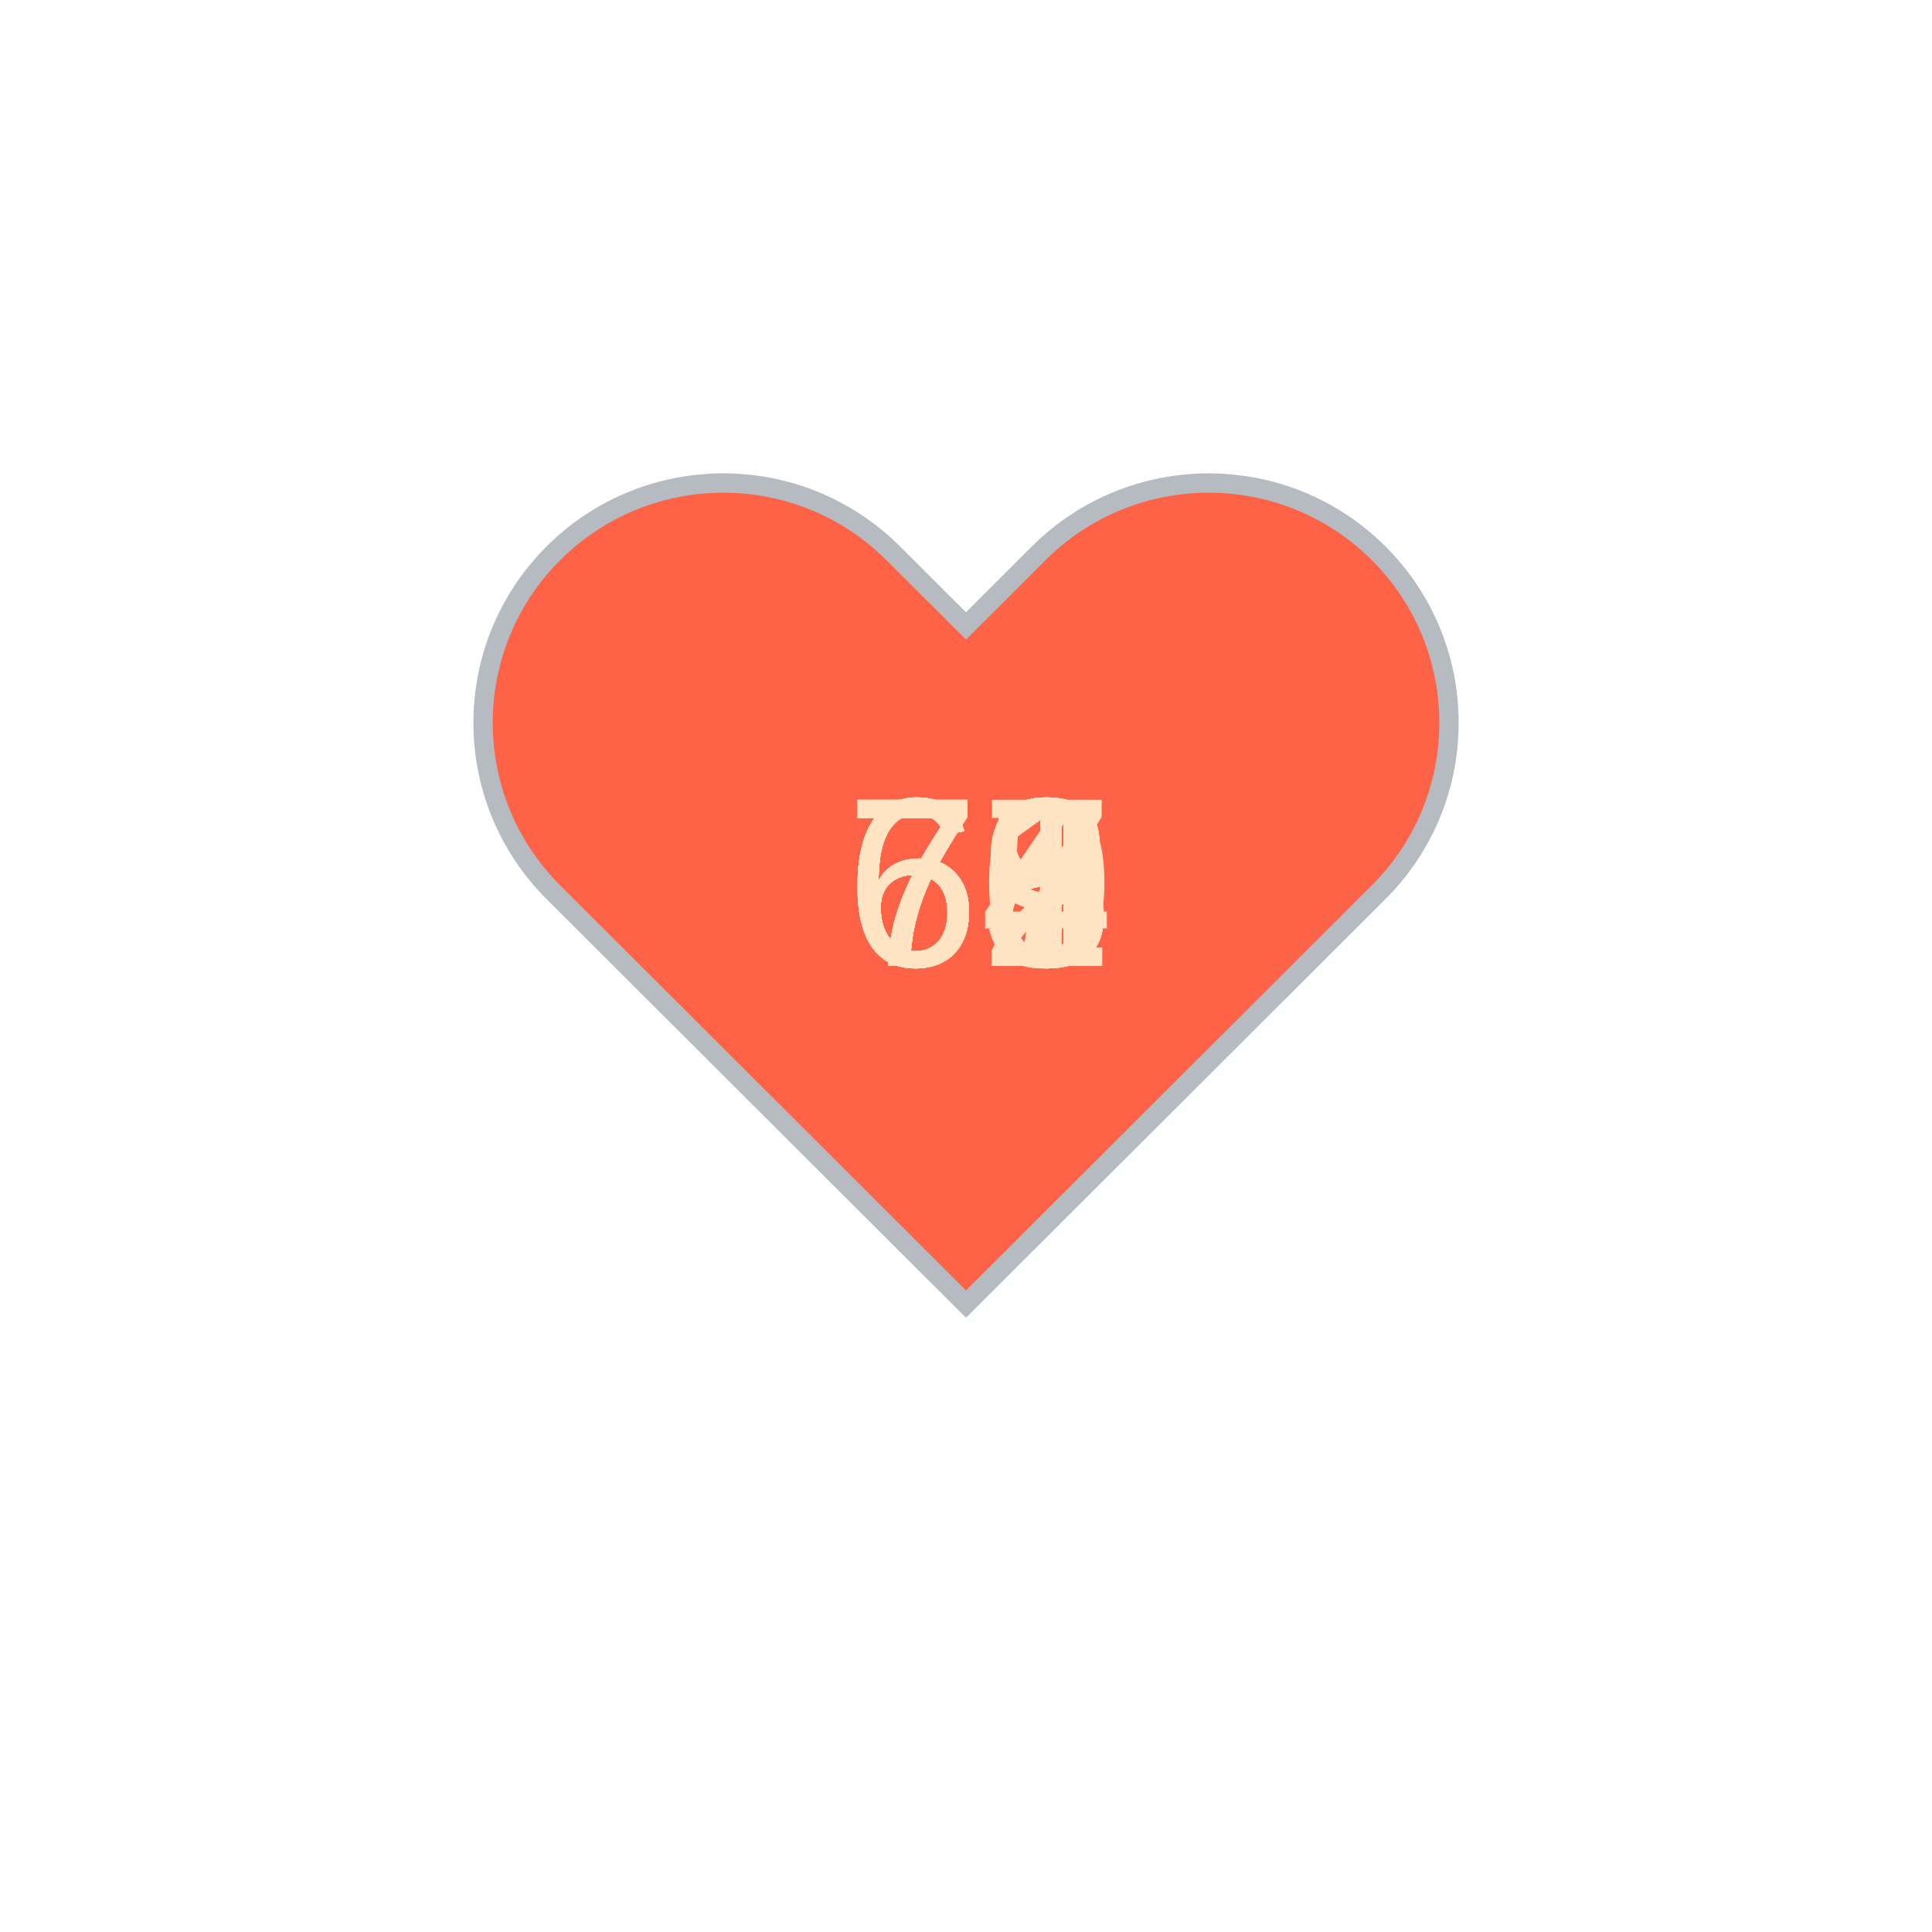
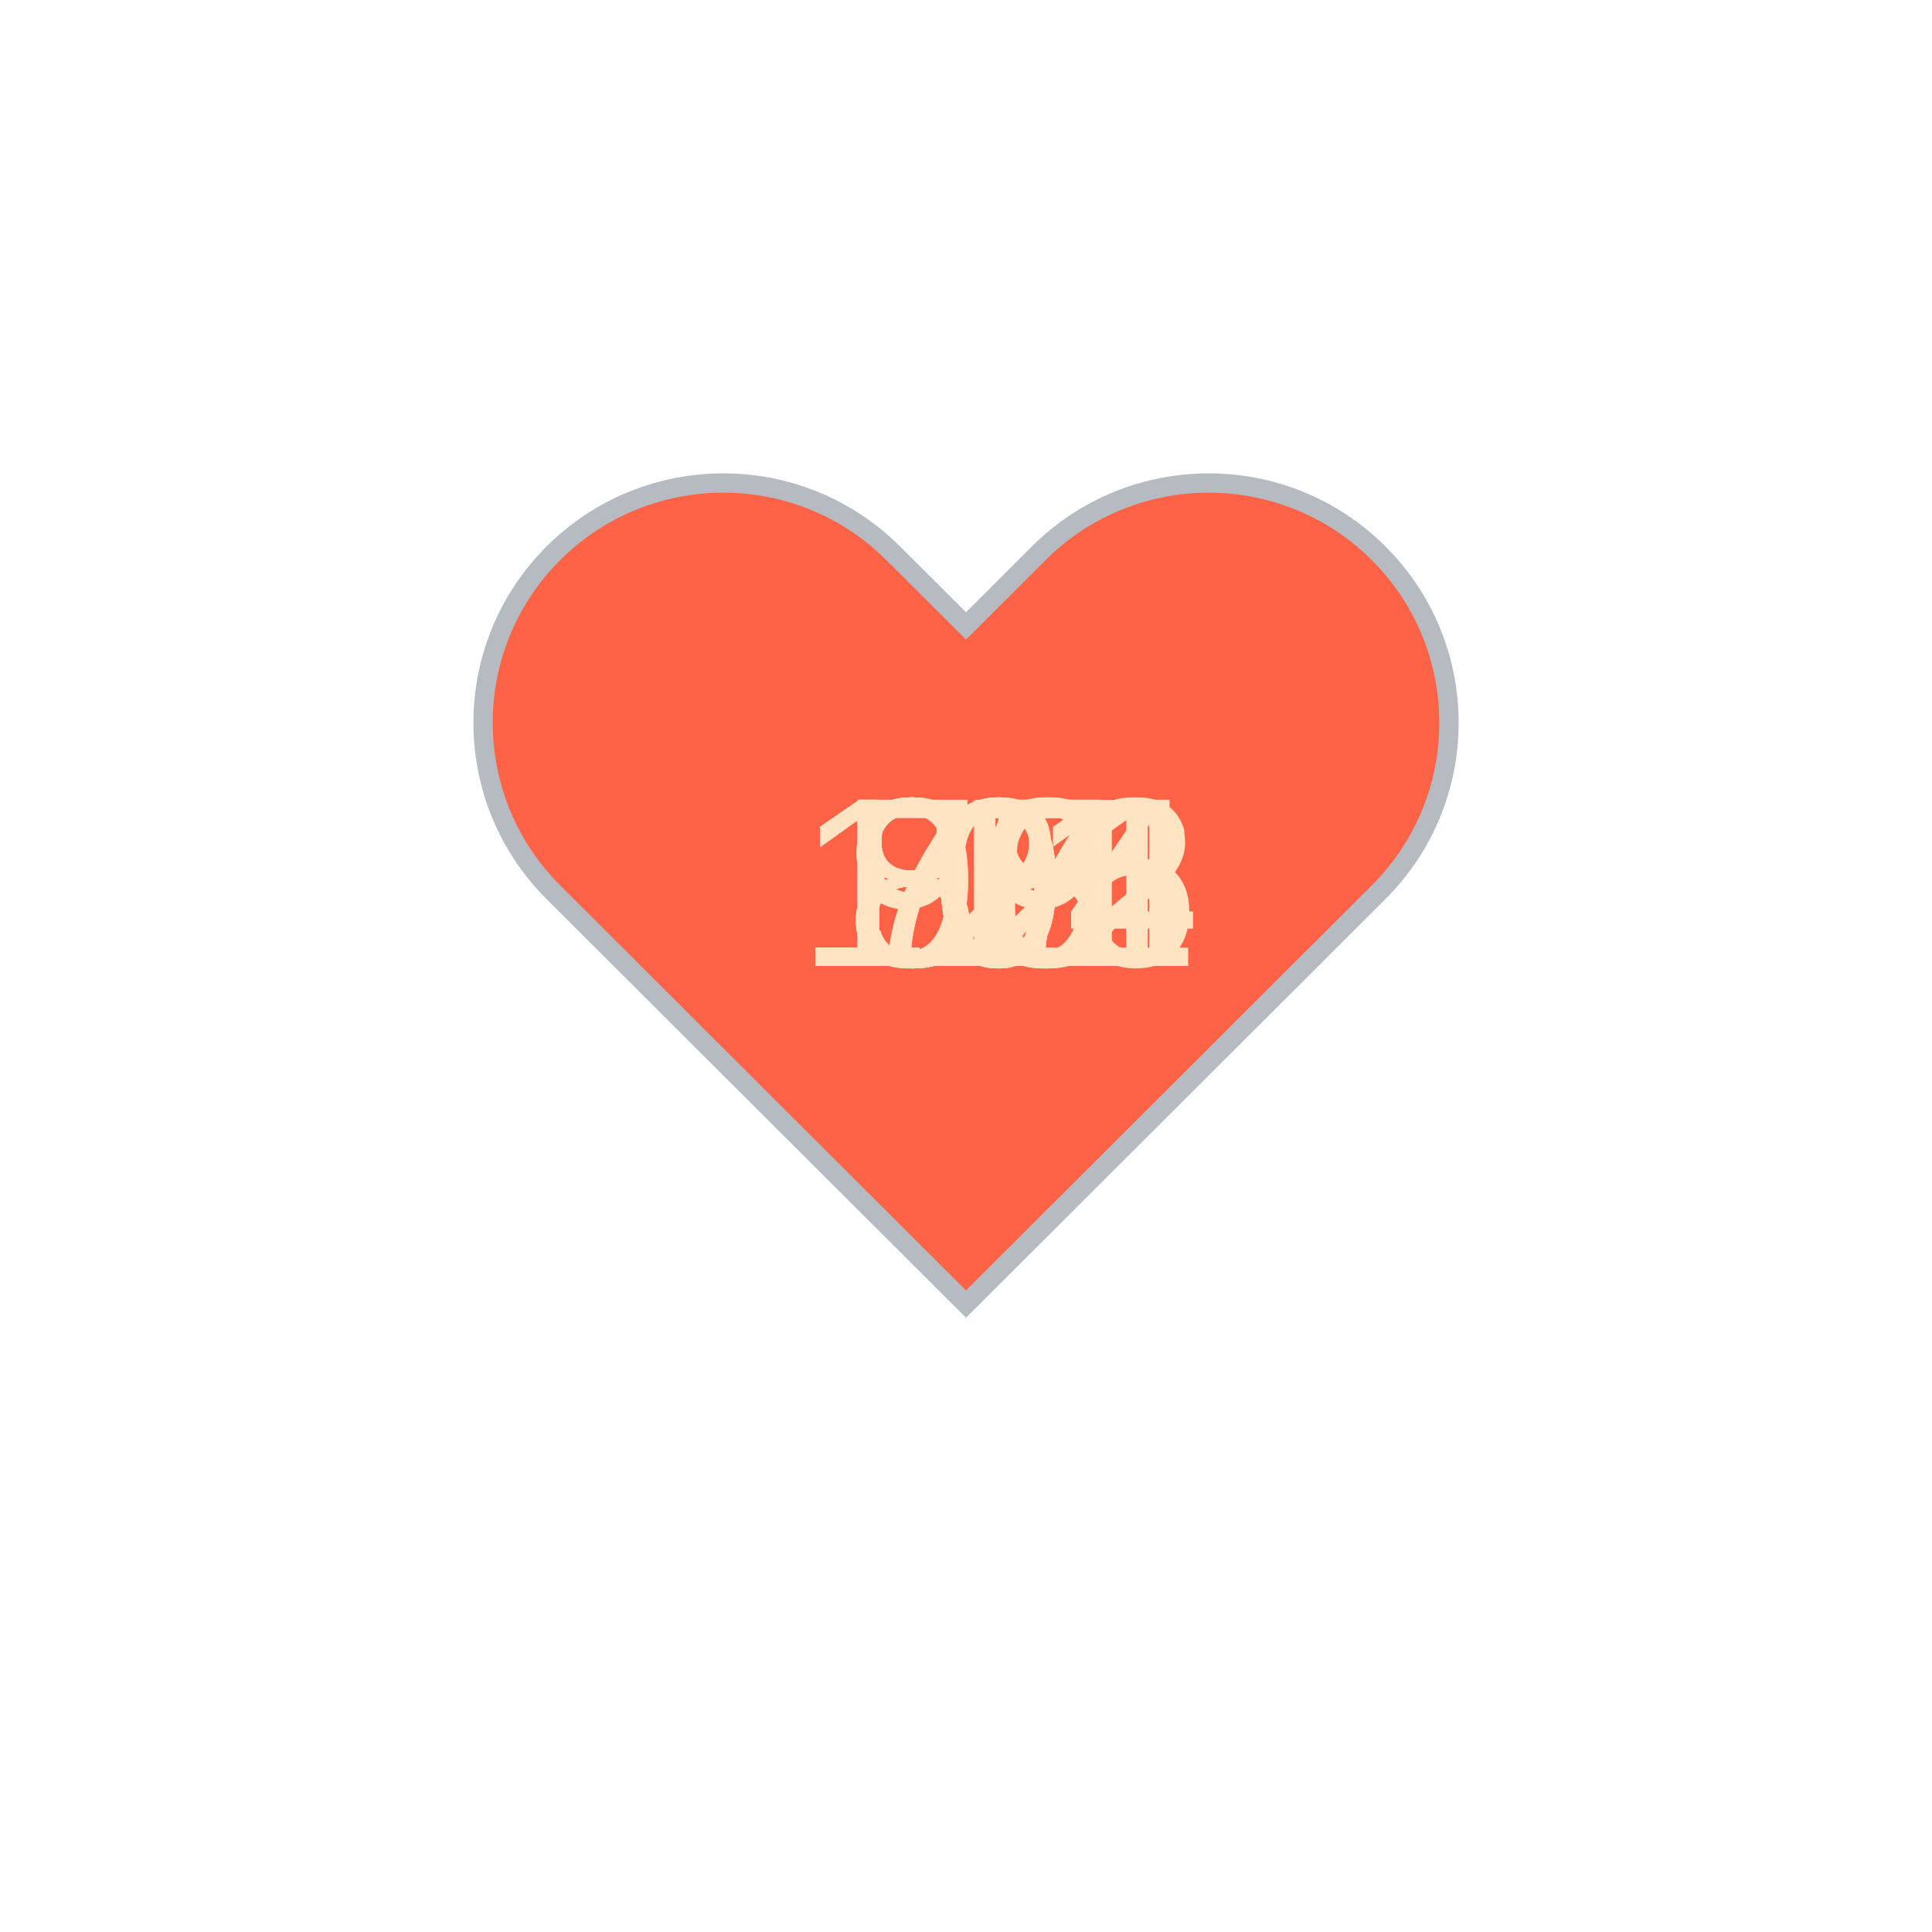
<svg xmlns="http://www.w3.org/2000/svg" baseProfile="full" height="150" version="1.1" viewBox="0,0,200,200" width="150">
  <defs />
  <g transform="translate(100 100)">
    <path d="M92.71,7.27L92.71,7.27c-9.71-9.69-25.46-9.69-35.18,0L50,14.79l-7.54-7.52C32.75-2.42,17-2.42,7.29,7.27v0 c-9.71,9.69-9.71,25.41,0,35.1L50,85l42.71-42.63C102.43,32.68,102.43,16.96,92.71,7.27z" fill="tomato" stroke="#B6BBC1" stroke-width="2" transform="translate(-50 -50)" />
-     <animateTransform additive="sum" attributeName="transform" dur="36s" repeatCount="indefinite" type="scale" values="1.125;1;0.875;1;0.75;1;0.875;1;1.125;1;1.25;1;1.125;1;0.875;1;1.5;1;0.875;1;0.875;1;1.125;1;0.875;1;0.875;1;1.125;" />
-     <text fill="bisque" style="font-size:25px; font-family:Arial" transform="translate(-12.5 0)">70<animate attributeName="opacity" dur="36s" keyTimes="0;0.07;0.13;0.2;0.27;0.33;0.4;0.47;0.53;0.6;0.67;0.73;0.8;0.87;0.93;1.0" repeatCount="indefinite" values="1;0;0;0;0;0;0;0;0;0;0;0;0;0;0;0" />
+     <animateTransform additive="sum" attributeName="transform" dur="36s" repeatCount="indefinite" type="scale" values="0.75;1;1.125;1;1.375;1;0.875;1;0.75;1;0.875;1;0.875;1;0.875;1;0.875;1;1.125;1;1.125;1;1.125;1;1.25;1;1.5;1;1.125;" />
+     <text fill="bisque" style="font-size:25px; font-family:Arial" transform="translate(-12.5 0)">72<animate attributeName="opacity" dur="36s" keyTimes="0;0.07;0.13;0.2;0.27;0.33;0.4;0.47;0.53;0.6;0.67;0.73;0.8;0.87;0.93;1.0" repeatCount="indefinite" values="1;0;0;0;0;0;0;0;0;0;0;0;0;0;0;0" />
    </text>
-     <text fill="bisque" style="font-size:25px; font-family:Arial" transform="translate(-12.5 0)">68<animate attributeName="opacity" dur="36s" keyTimes="0;0.07;0.13;0.2;0.27;0.33;0.4;0.47;0.53;0.6;0.67;0.73;0.8;0.87;0.93;1.0" repeatCount="indefinite" values="0;1;0;0;0;0;0;0;0;0;0;0;0;0;0;0" />
+     <text fill="bisque" style="font-size:25px; font-family:Arial" transform="translate(-17.5 0)">102<animate attributeName="opacity" dur="36s" keyTimes="0;0.07;0.13;0.2;0.27;0.33;0.4;0.47;0.53;0.6;0.67;0.73;0.8;0.87;0.93;1.0" repeatCount="indefinite" values="0;1;0;0;0;0;0;0;0;0;0;0;0;0;0;0" />
    </text>
-     <text fill="bisque" style="font-size:25px; font-family:Arial" transform="translate(-12.5 0)">65<animate attributeName="opacity" dur="36s" keyTimes="0;0.07;0.13;0.2;0.27;0.33;0.4;0.47;0.53;0.6;0.67;0.73;0.8;0.87;0.93;1.0" repeatCount="indefinite" values="0;0;1;0;0;0;0;0;0;0;0;0;0;0;0;0" />
+     <text fill="bisque" style="font-size:25px; font-family:Arial" transform="translate(-17.5 0)">124<animate attributeName="opacity" dur="36s" keyTimes="0;0.07;0.13;0.2;0.27;0.33;0.4;0.47;0.53;0.6;0.67;0.73;0.8;0.87;0.93;1.0" repeatCount="indefinite" values="0;0;1;0;0;0;0;0;0;0;0;0;0;0;0;0" />
    </text>
-     <text fill="bisque" style="font-size:25px; font-family:Arial" transform="translate(-12.5 0)">68<animate attributeName="opacity" dur="36s" keyTimes="0;0.07;0.13;0.2;0.27;0.33;0.4;0.47;0.53;0.6;0.67;0.73;0.8;0.87;0.93;1.0" repeatCount="indefinite" values="0;0;0;1;0;0;0;0;0;0;0;0;0;0;0;0" />
+     <text fill="bisque" style="font-size:25px; font-family:Arial" transform="translate(-12.5 0)">85<animate attributeName="opacity" dur="36s" keyTimes="0;0.07;0.13;0.2;0.27;0.33;0.4;0.47;0.53;0.6;0.67;0.73;0.8;0.87;0.93;1.0" repeatCount="indefinite" values="0;0;0;1;0;0;0;0;0;0;0;0;0;0;0;0" />
    </text>
-     <text fill="bisque" style="font-size:25px; font-family:Arial" transform="translate(-12.5 0)">71<animate attributeName="opacity" dur="36s" keyTimes="0;0.07;0.13;0.2;0.27;0.33;0.4;0.47;0.53;0.6;0.67;0.73;0.8;0.87;0.93;1.0" repeatCount="indefinite" values="0;0;0;0;1;0;0;0;0;0;0;0;0;0;0;0" />
+     <text fill="bisque" style="font-size:25px; font-family:Arial" transform="translate(-12.5 0)">79<animate attributeName="opacity" dur="36s" keyTimes="0;0.07;0.13;0.2;0.27;0.33;0.4;0.47;0.53;0.6;0.67;0.73;0.8;0.87;0.93;1.0" repeatCount="indefinite" values="0;0;0;0;1;0;0;0;0;0;0;0;0;0;0;0" />
    </text>
-     <text fill="bisque" style="font-size:25px; font-family:Arial" transform="translate(-12.5 0)">74<animate attributeName="opacity" dur="36s" keyTimes="0;0.07;0.13;0.2;0.27;0.33;0.4;0.47;0.53;0.6;0.67;0.73;0.8;0.87;0.93;1.0" repeatCount="indefinite" values="0;0;0;0;0;1;0;0;0;0;0;0;0;0;0;0" />
+     <text fill="bisque" style="font-size:25px; font-family:Arial" transform="translate(-12.5 0)">87<animate attributeName="opacity" dur="36s" keyTimes="0;0.07;0.13;0.2;0.27;0.33;0.4;0.47;0.53;0.6;0.67;0.73;0.8;0.87;0.93;1.0" repeatCount="indefinite" values="0;0;0;0;0;1;0;0;0;0;0;0;0;0;0;0" />
    </text>
-     <text fill="bisque" style="font-size:25px; font-family:Arial" transform="translate(-12.5 0)">71<animate attributeName="opacity" dur="36s" keyTimes="0;0.07;0.13;0.2;0.27;0.33;0.4;0.47;0.53;0.6;0.67;0.73;0.8;0.87;0.93;1.0" repeatCount="indefinite" values="0;0;0;0;0;0;1;0;0;0;0;0;0;0;0;0" />
+     <text fill="bisque" style="font-size:25px; font-family:Arial" transform="translate(-12.5 0)">88<animate attributeName="opacity" dur="36s" keyTimes="0;0.07;0.13;0.2;0.27;0.33;0.4;0.47;0.53;0.6;0.67;0.73;0.8;0.87;0.93;1.0" repeatCount="indefinite" values="0;0;0;0;0;0;1;0;0;0;0;0;0;0;0;0" />
    </text>
-     <text fill="bisque" style="font-size:25px; font-family:Arial" transform="translate(-12.5 0)">68<animate attributeName="opacity" dur="36s" keyTimes="0;0.07;0.13;0.2;0.27;0.33;0.4;0.47;0.53;0.6;0.67;0.73;0.8;0.87;0.93;1.0" repeatCount="indefinite" values="0;0;0;0;0;0;0;1;0;0;0;0;0;0;0;0" />
+     <text fill="bisque" style="font-size:25px; font-family:Arial" transform="translate(-12.5 0)">86<animate attributeName="opacity" dur="36s" keyTimes="0;0.07;0.13;0.2;0.27;0.33;0.4;0.47;0.53;0.6;0.67;0.73;0.8;0.87;0.93;1.0" repeatCount="indefinite" values="0;0;0;0;0;0;0;1;0;0;0;0;0;0;0;0" />
    </text>
-     <text fill="bisque" style="font-size:25px; font-family:Arial" transform="translate(-12.5 0)">77<animate attributeName="opacity" dur="36s" keyTimes="0;0.07;0.13;0.2;0.27;0.33;0.4;0.47;0.53;0.6;0.67;0.73;0.8;0.87;0.93;1.0" repeatCount="indefinite" values="0;0;0;0;0;0;0;0;1;0;0;0;0;0;0;0" />
+     <text fill="bisque" style="font-size:25px; font-family:Arial" transform="translate(-12.5 0)">85<animate attributeName="opacity" dur="36s" keyTimes="0;0.07;0.13;0.2;0.27;0.33;0.4;0.47;0.53;0.6;0.67;0.73;0.8;0.87;0.93;1.0" repeatCount="indefinite" values="0;0;0;0;0;0;0;0;1;0;0;0;0;0;0;0" />
    </text>
-     <text fill="bisque" style="font-size:25px; font-family:Arial" transform="translate(-12.5 0)">68<animate attributeName="opacity" dur="36s" keyTimes="0;0.07;0.13;0.2;0.27;0.33;0.4;0.47;0.53;0.6;0.67;0.73;0.8;0.87;0.93;1.0" repeatCount="indefinite" values="0;0;0;0;0;0;0;0;0;1;0;0;0;0;0;0" />
+     <text fill="bisque" style="font-size:25px; font-family:Arial" transform="translate(-12.5 0)">97<animate attributeName="opacity" dur="36s" keyTimes="0;0.07;0.13;0.2;0.27;0.33;0.4;0.47;0.53;0.6;0.67;0.73;0.8;0.87;0.93;1.0" repeatCount="indefinite" values="0;0;0;0;0;0;0;0;0;1;0;0;0;0;0;0" />
    </text>
-     <text fill="bisque" style="font-size:25px; font-family:Arial" transform="translate(-12.5 0)">68<animate attributeName="opacity" dur="36s" keyTimes="0;0.07;0.13;0.2;0.27;0.33;0.4;0.47;0.53;0.6;0.67;0.73;0.8;0.87;0.93;1.0" repeatCount="indefinite" values="0;0;0;0;0;0;0;0;0;0;1;0;0;0;0;0" />
+     <text fill="bisque" style="font-size:25px; font-family:Arial" transform="translate(-12.5 0)">97<animate attributeName="opacity" dur="36s" keyTimes="0;0.07;0.13;0.2;0.27;0.33;0.4;0.47;0.53;0.6;0.67;0.73;0.8;0.87;0.93;1.0" repeatCount="indefinite" values="0;0;0;0;0;0;0;0;0;0;1;0;0;0;0;0" />
    </text>
-     <text fill="bisque" style="font-size:25px; font-family:Arial" transform="translate(-12.5 0)">72<animate attributeName="opacity" dur="36s" keyTimes="0;0.07;0.13;0.2;0.27;0.33;0.4;0.47;0.53;0.6;0.67;0.73;0.8;0.87;0.93;1.0" repeatCount="indefinite" values="0;0;0;0;0;0;0;0;0;0;0;1;0;0;0;0" />
+     <text fill="bisque" style="font-size:25px; font-family:Arial" transform="translate(-17.5 0)">104<animate attributeName="opacity" dur="36s" keyTimes="0;0.07;0.13;0.2;0.27;0.33;0.4;0.47;0.53;0.6;0.67;0.73;0.8;0.87;0.93;1.0" repeatCount="indefinite" values="0;0;0;0;0;0;0;0;0;0;0;1;0;0;0;0" />
    </text>
-     <text fill="bisque" style="font-size:25px; font-family:Arial" transform="translate(-12.5 0)">69<animate attributeName="opacity" dur="36s" keyTimes="0;0.07;0.13;0.2;0.27;0.33;0.4;0.47;0.53;0.6;0.67;0.73;0.8;0.87;0.93;1.0" repeatCount="indefinite" values="0;0;0;0;0;0;0;0;0;0;0;0;1;0;0;0" />
+     <text fill="bisque" style="font-size:25px; font-family:Arial" transform="translate(-17.5 0)">111<animate attributeName="opacity" dur="36s" keyTimes="0;0.07;0.13;0.2;0.27;0.33;0.4;0.47;0.53;0.6;0.67;0.73;0.8;0.87;0.93;1.0" repeatCount="indefinite" values="0;0;0;0;0;0;0;0;0;0;0;0;1;0;0;0" />
    </text>
-     <text fill="bisque" style="font-size:25px; font-family:Arial" transform="translate(-12.5 0)">69<animate attributeName="opacity" dur="36s" keyTimes="0;0.07;0.13;0.2;0.27;0.33;0.4;0.47;0.53;0.6;0.67;0.73;0.8;0.87;0.93;1.0" repeatCount="indefinite" values="0;0;0;0;0;0;0;0;0;0;0;0;0;1;0;0" />
+     <text fill="bisque" style="font-size:25px; font-family:Arial" transform="translate(-17.5 0)">126<animate attributeName="opacity" dur="36s" keyTimes="0;0.07;0.13;0.2;0.27;0.33;0.4;0.47;0.53;0.6;0.67;0.73;0.8;0.87;0.93;1.0" repeatCount="indefinite" values="0;0;0;0;0;0;0;0;0;0;0;0;0;1;0;0" />
    </text>
-     <text fill="bisque" style="font-size:25px; font-family:Arial" transform="translate(-12.5 0)">72<animate attributeName="opacity" dur="36s" keyTimes="0;0.07;0.13;0.2;0.27;0.33;0.4;0.47;0.53;0.6;0.67;0.73;0.8;0.87;0.93;1.0" repeatCount="indefinite" values="0;0;0;0;0;0;0;0;0;0;0;0;0;0;1;0" />
+     <text fill="bisque" style="font-size:25px; font-family:Arial" transform="translate(-17.5 0)">101<animate attributeName="opacity" dur="36s" keyTimes="0;0.07;0.13;0.2;0.27;0.33;0.4;0.47;0.53;0.6;0.67;0.73;0.8;0.87;0.93;1.0" repeatCount="indefinite" values="0;0;0;0;0;0;0;0;0;0;0;0;0;0;1;0" />
    </text>
  </g>
</svg>
